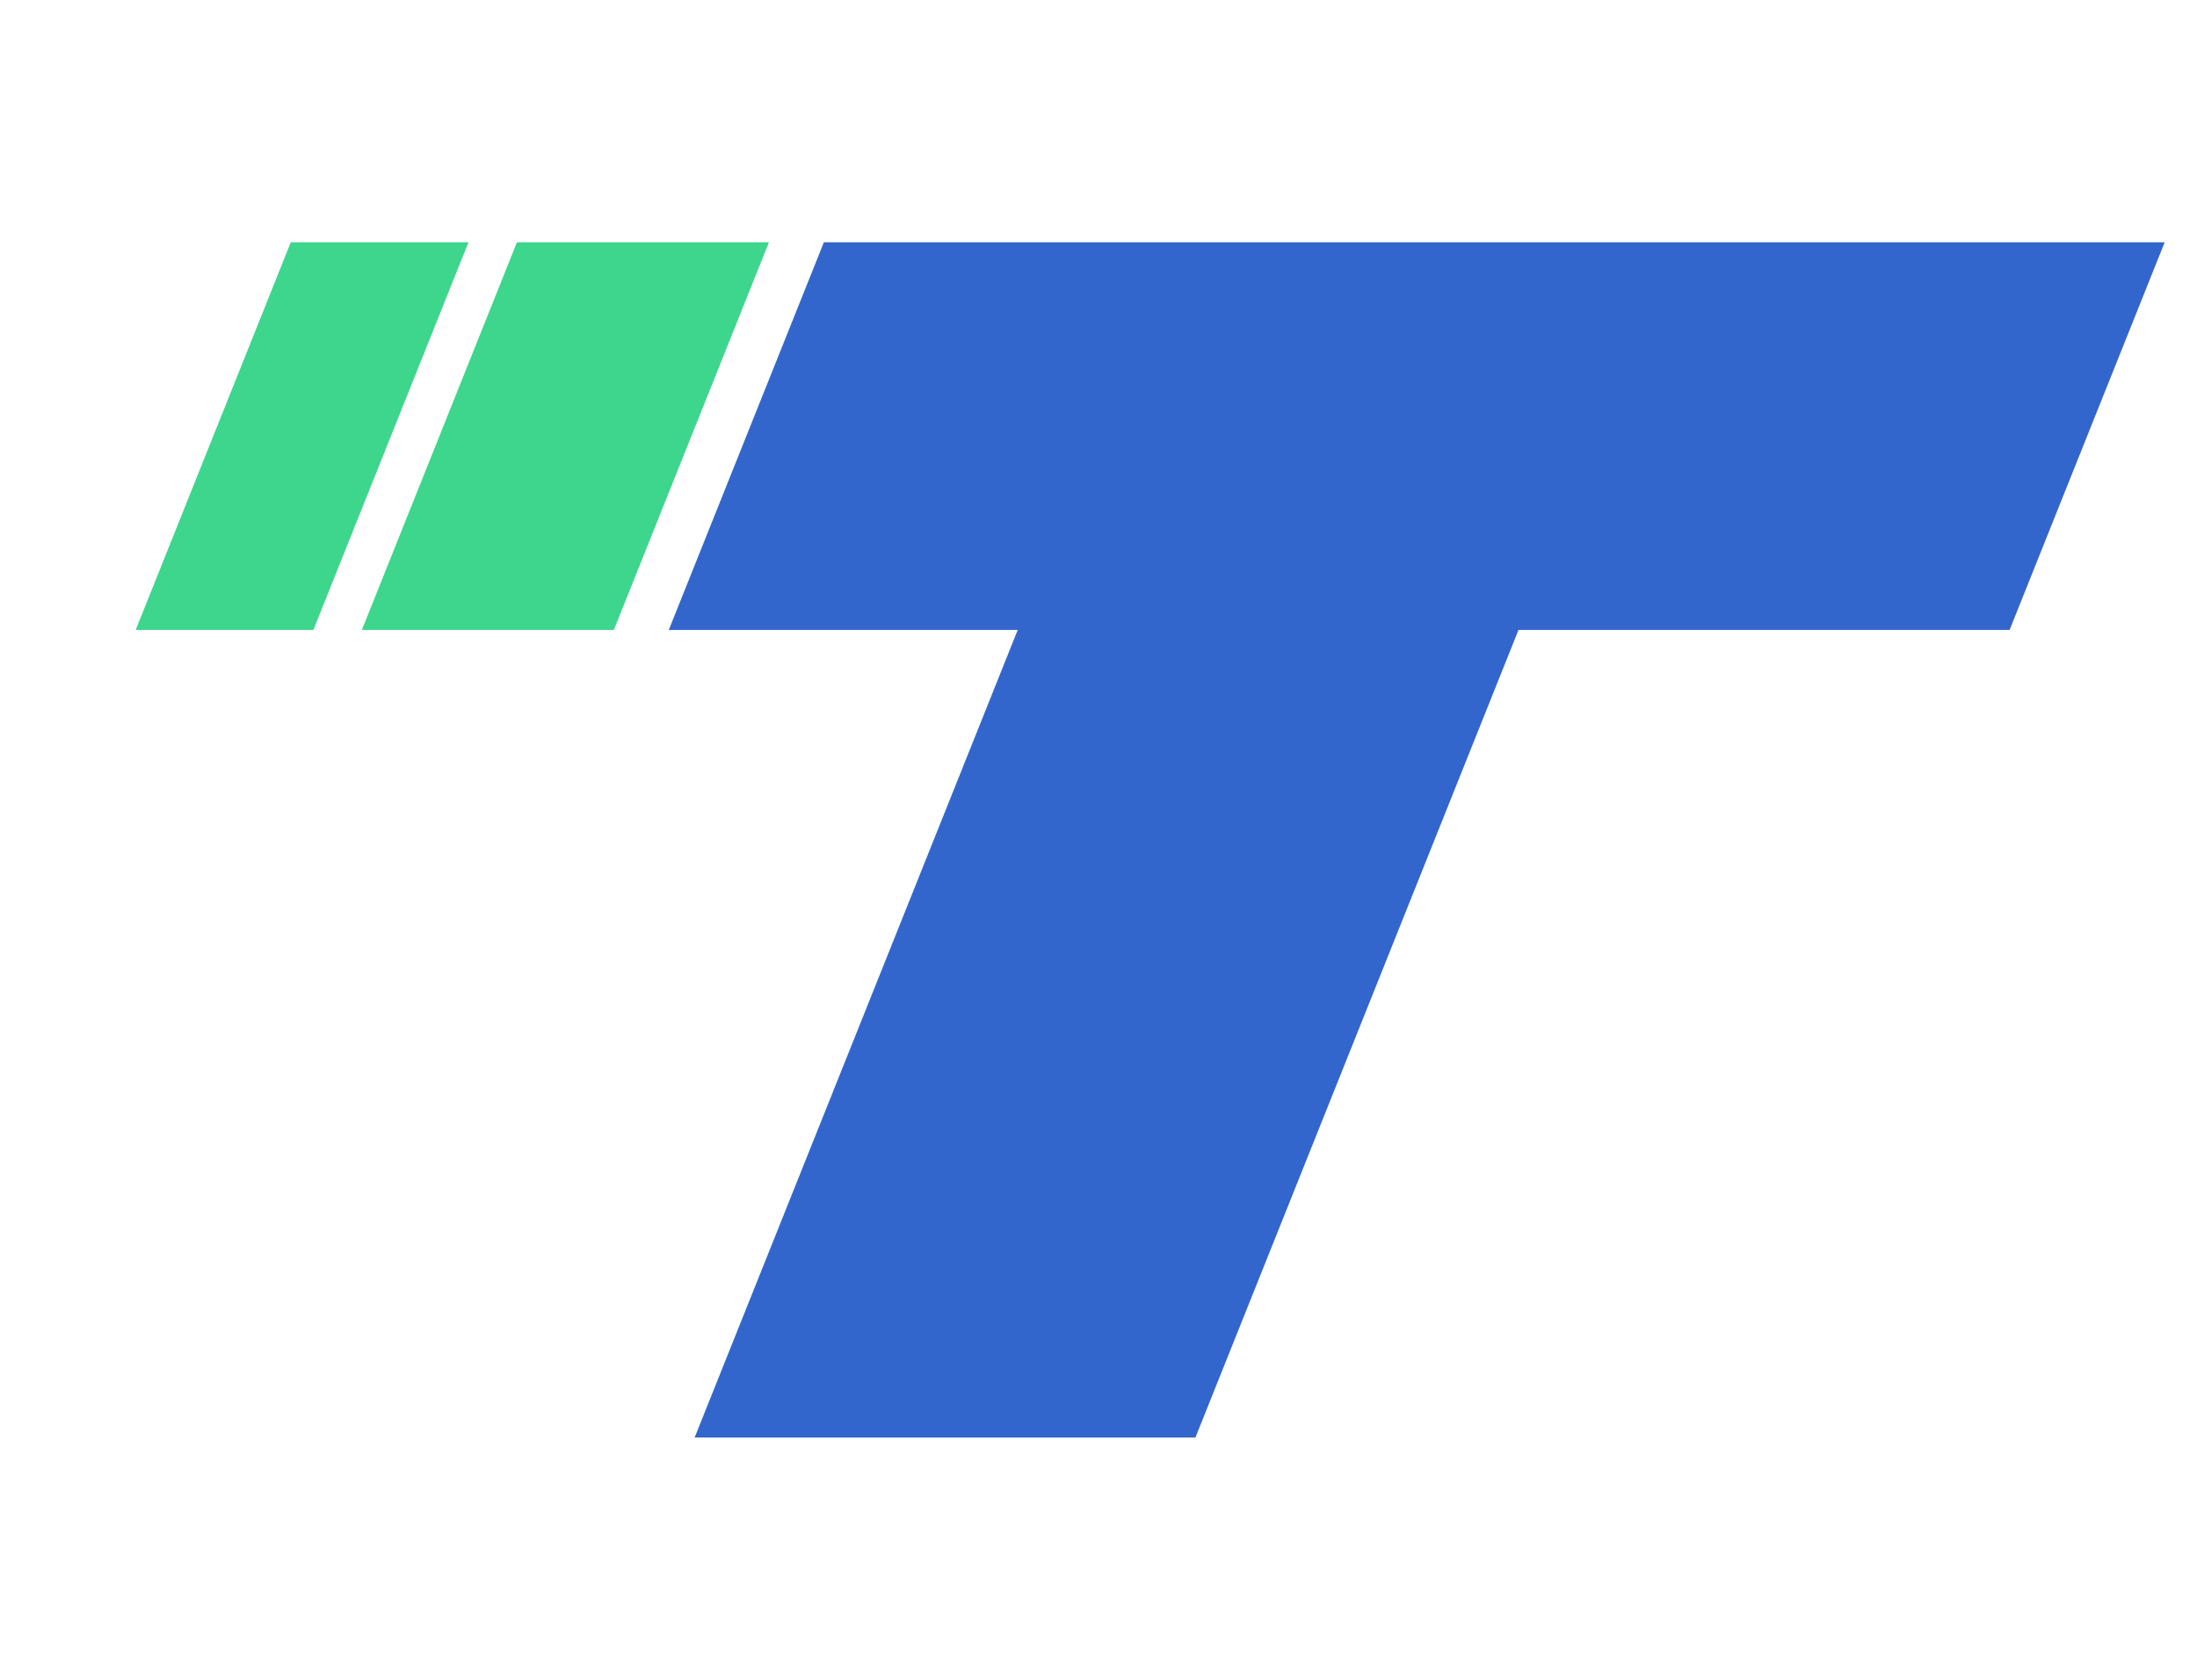
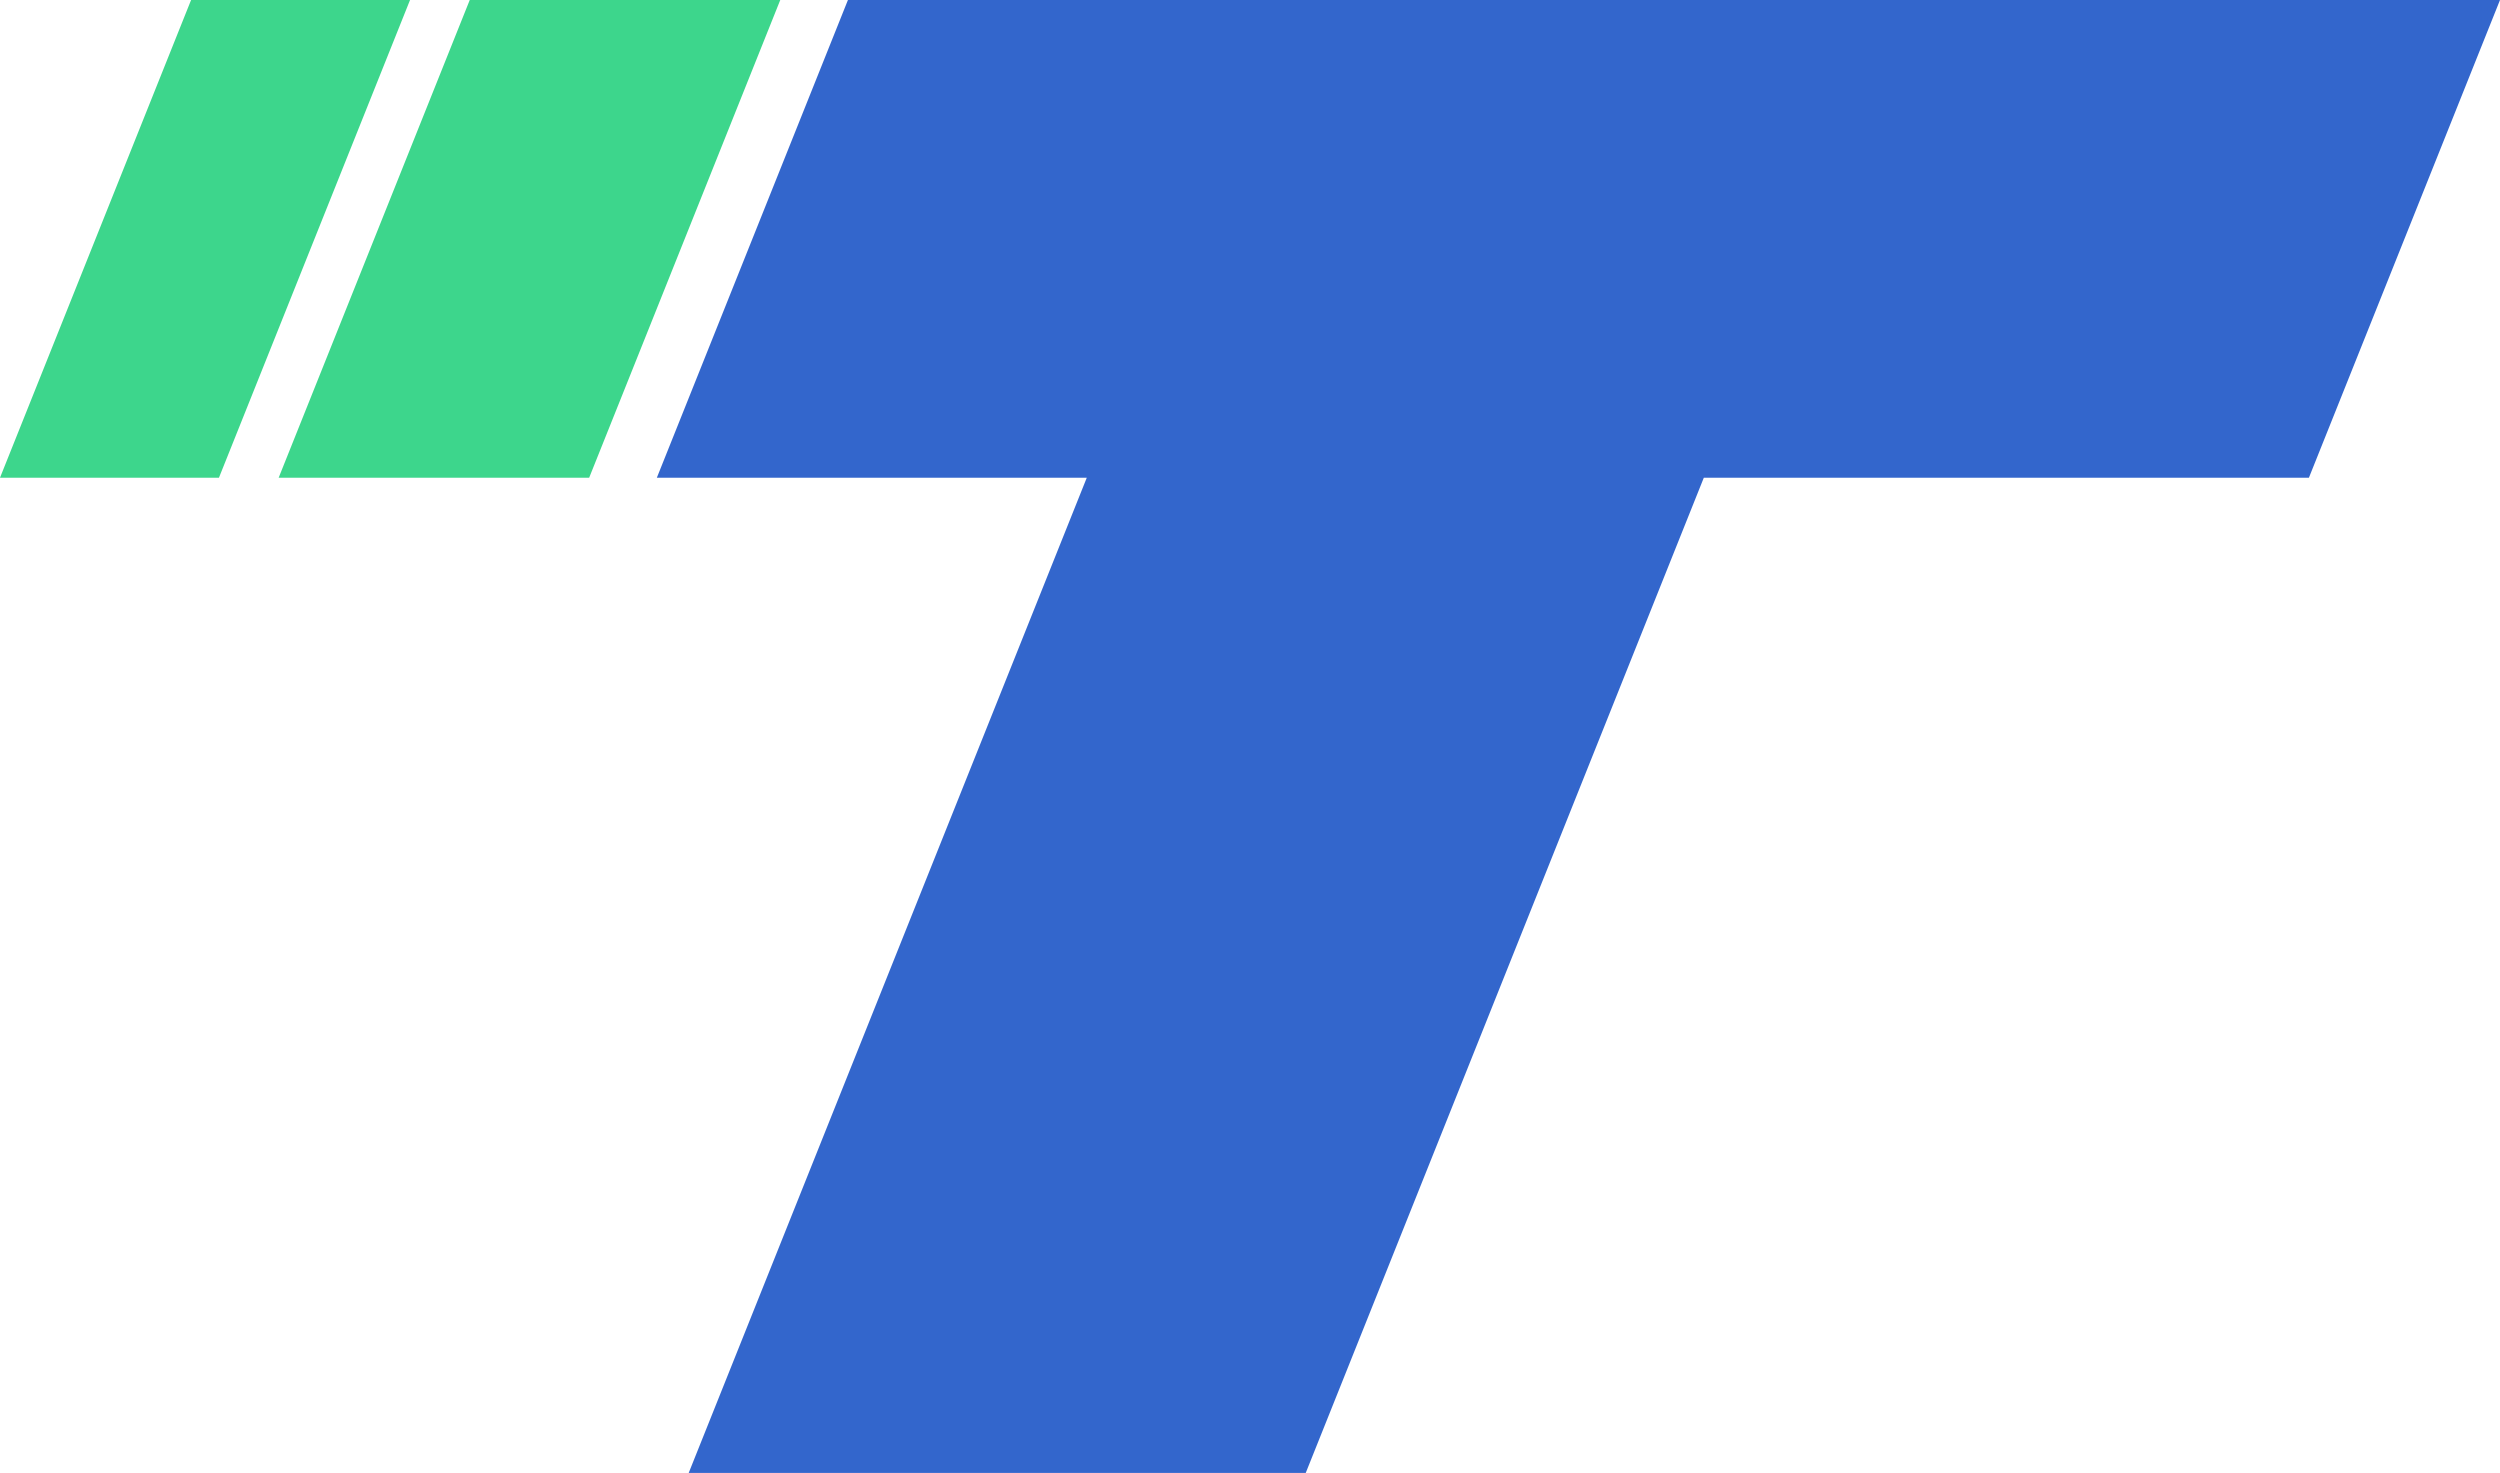
- <svg xmlns="http://www.w3.org/2000/svg" viewBox="0 0 680 520" role="img" aria-labelledby="title desc">
-   <g transform="translate(35 35)">
-     <path fill="#3DD68C" d="M55 40h55L62 160H7z" />
-     <path fill="#3DD68C" d="M125 40h78l-48 120H77z" />
-     <path fill="#3366CC" d="M220 40h415l-48 120H435L335 410H180l100-250H172z" />
-   </g>
+ <svg xmlns="http://www.w3.org/2000/svg" viewBox="0 0 628 370" role="img" aria-labelledby="title desc">
+   <path fill="#3DD68C" d="M48 0h55L55 120H0z" />
+   <path fill="#3DD68C" d="M118 0h78l-48 120H70z" />
+   <path fill="#3366CC" d="M213 0h415l-48 120H428L328 370H173l100-250H165z" />
</svg>
